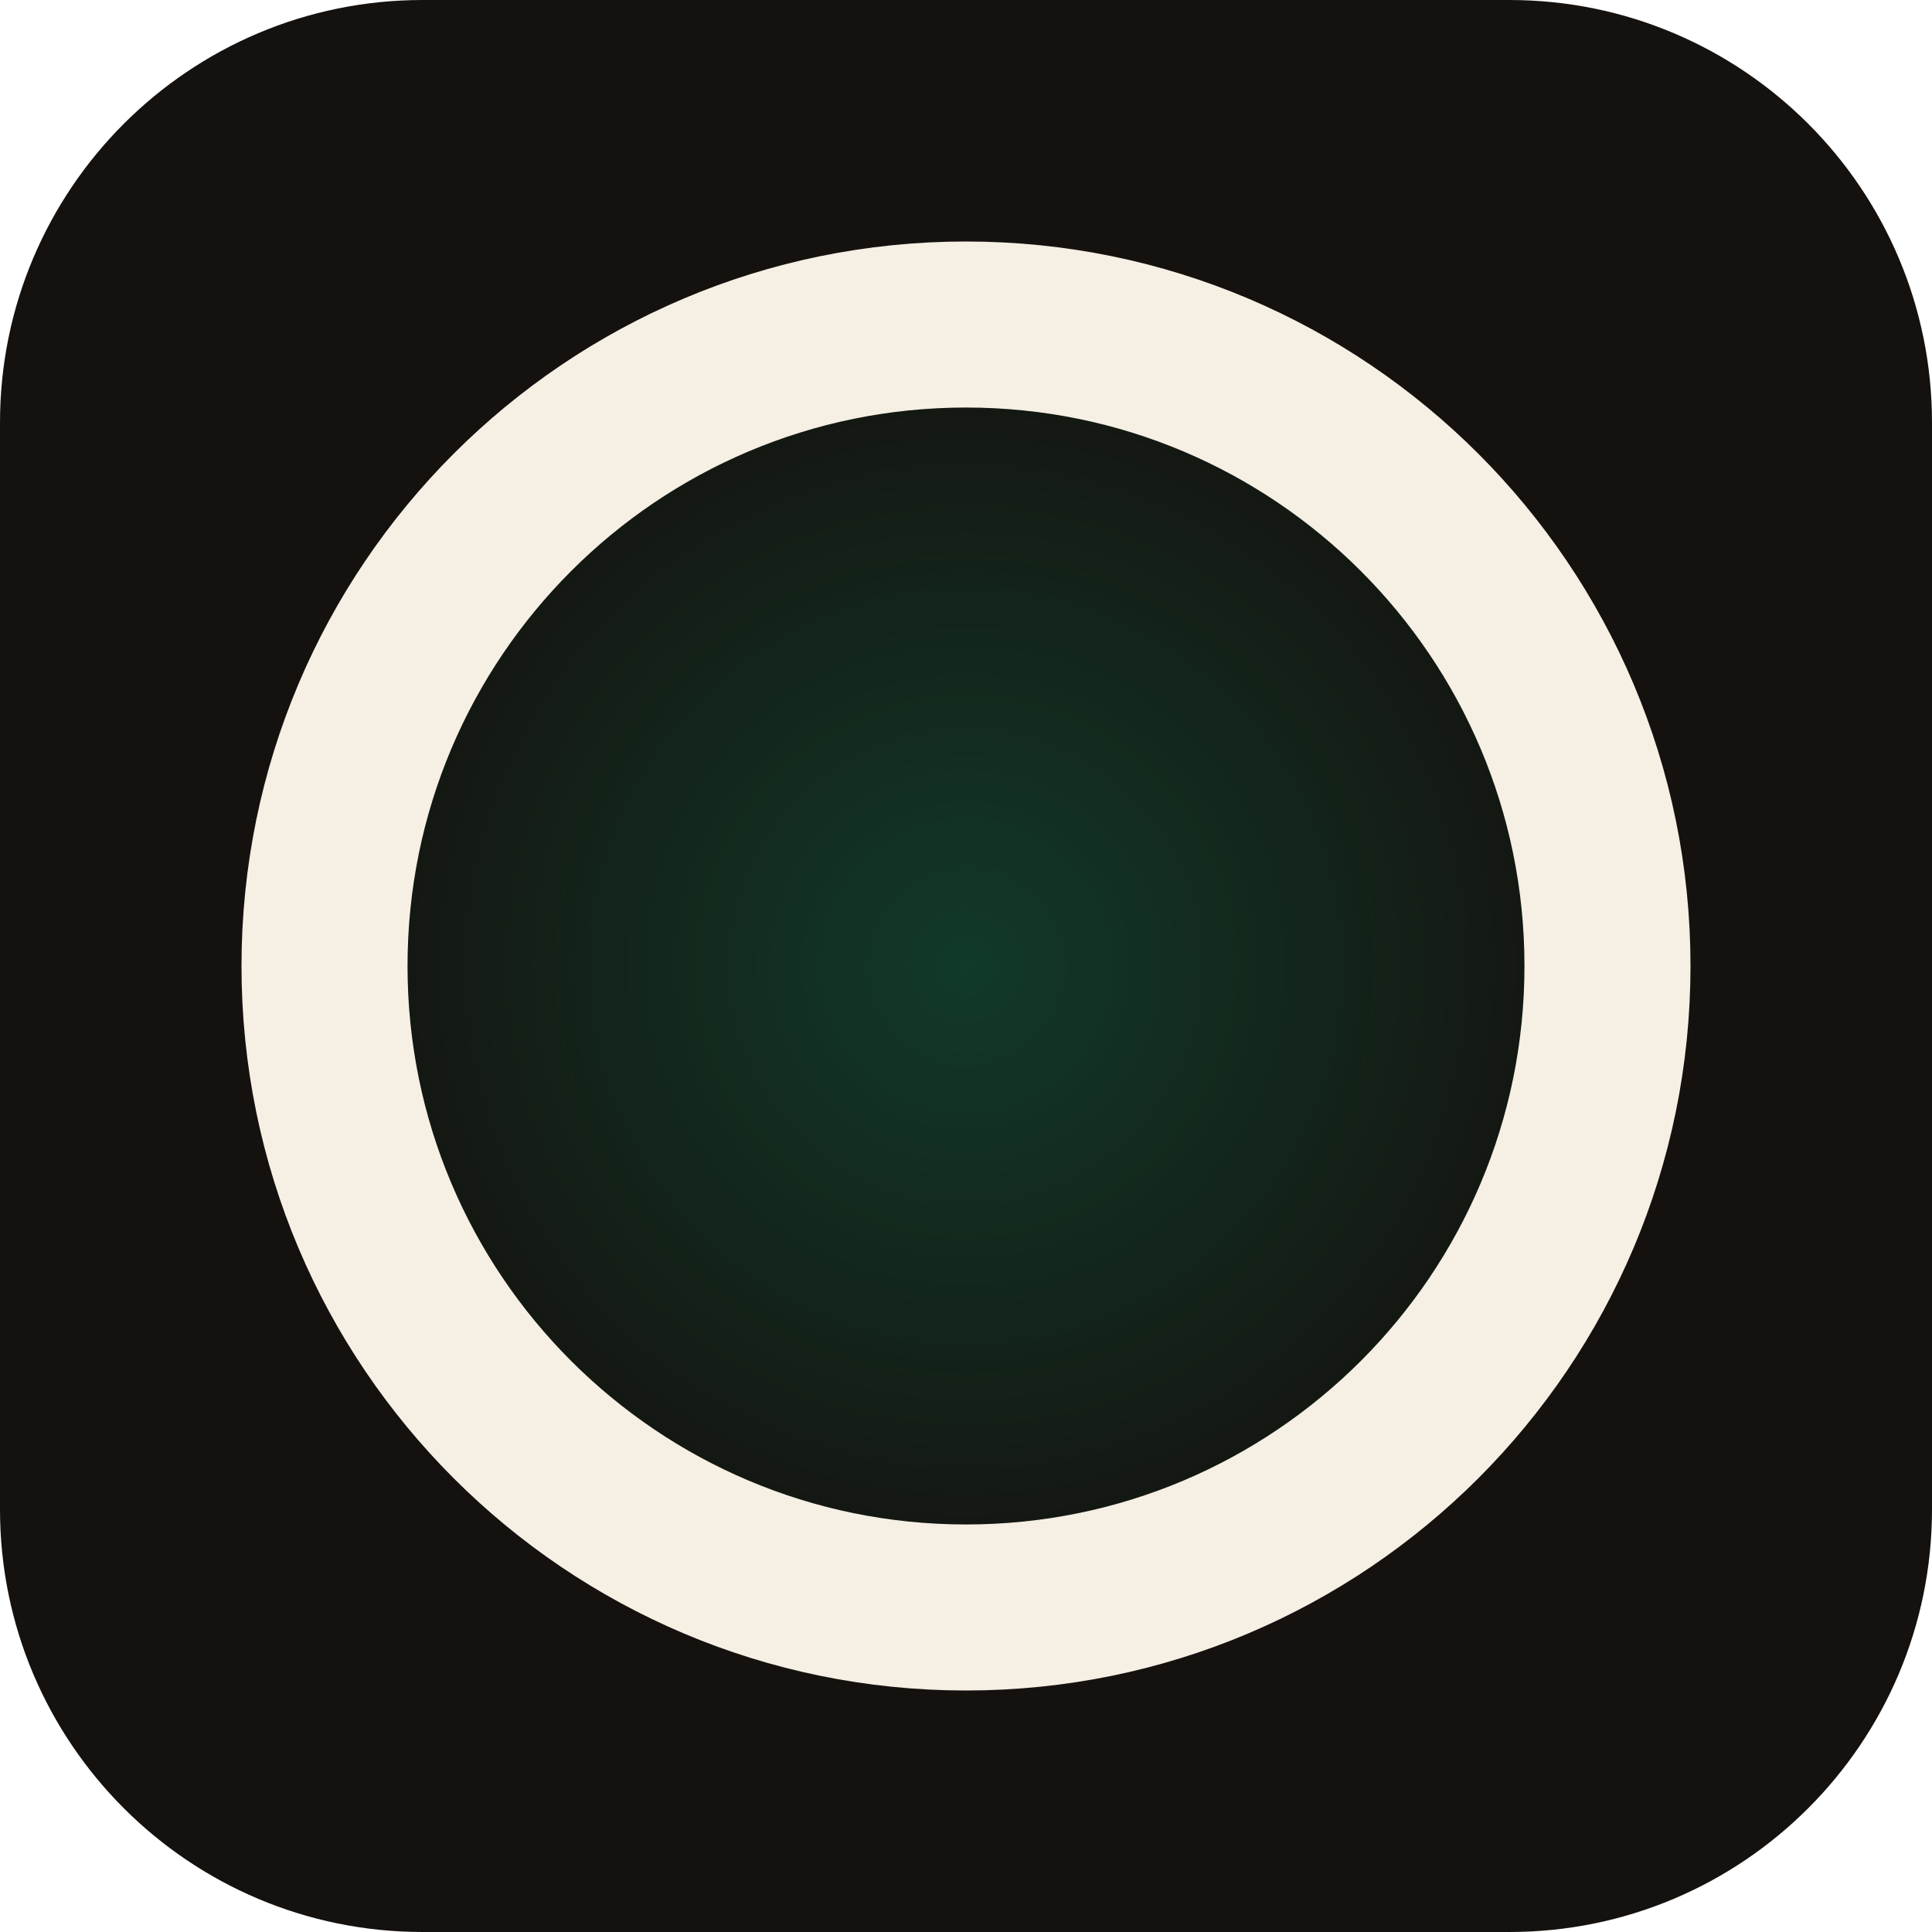
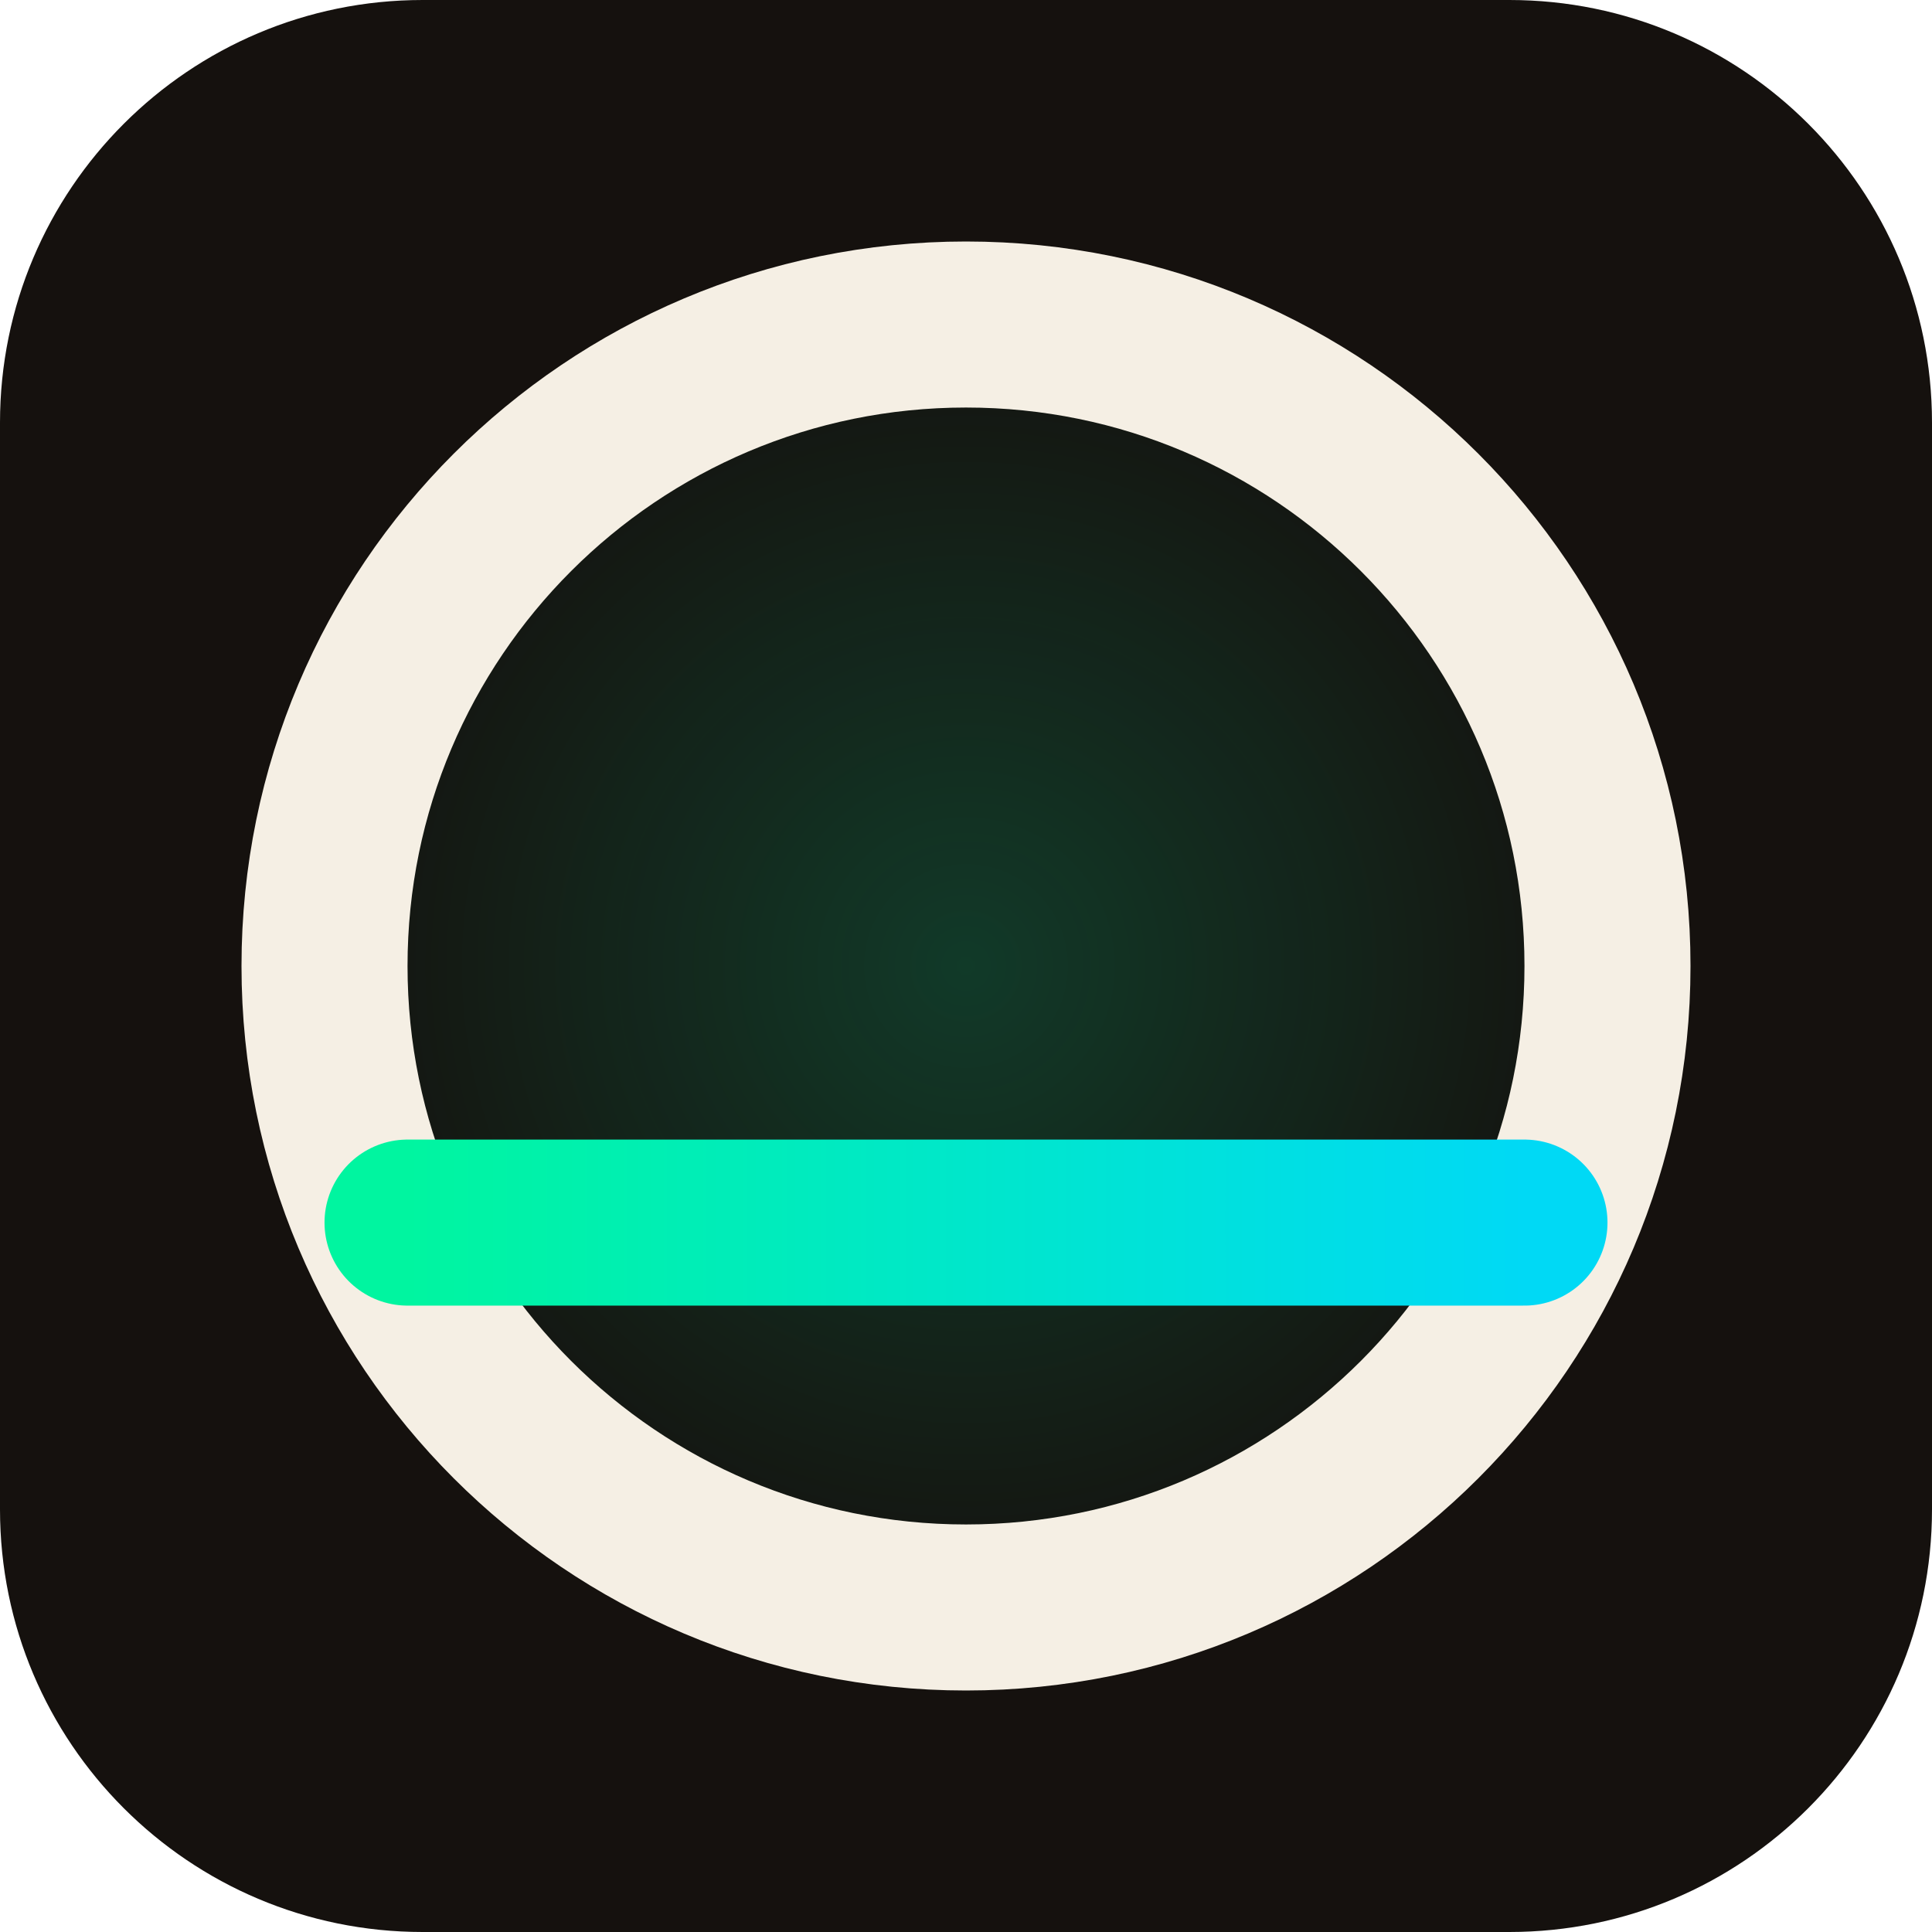
<svg xmlns="http://www.w3.org/2000/svg" viewBox="0 0 512 512">
  <defs>
-     <linearGradient id="nordlys" x1="0" y1="0" x2="1" y2="0">
+     <linearGradient id="nordlys" x1="108" y1="324" x2="404" y2="324" gradientUnits="userSpaceOnUse">
      <stop offset="0%" stop-color="#00F5A0" />
      <stop offset="100%" stop-color="#00D9F5" />
    </linearGradient>
    <radialGradient id="glow" cx="50%" cy="50%" r="50%">
      <stop offset="0%" stop-color="#00F5A0" stop-opacity="0.18" />
      <stop offset="70%" stop-color="#00F5A0" stop-opacity="0" />
    </radialGradient>
  </defs>
  <rect width="512" height="512" rx="112" fill="#15110E" />
  <rect width="512" height="512" rx="112" fill="url(#glow)" />
  <circle cx="256" cy="256" r="170" fill="none" stroke="#F5EFE4" stroke-width="44" />
  <line x1="108" y1="324" x2="404" y2="324" stroke="url(#nordlys)" stroke-width="44" stroke-linecap="round" />
</svg>
